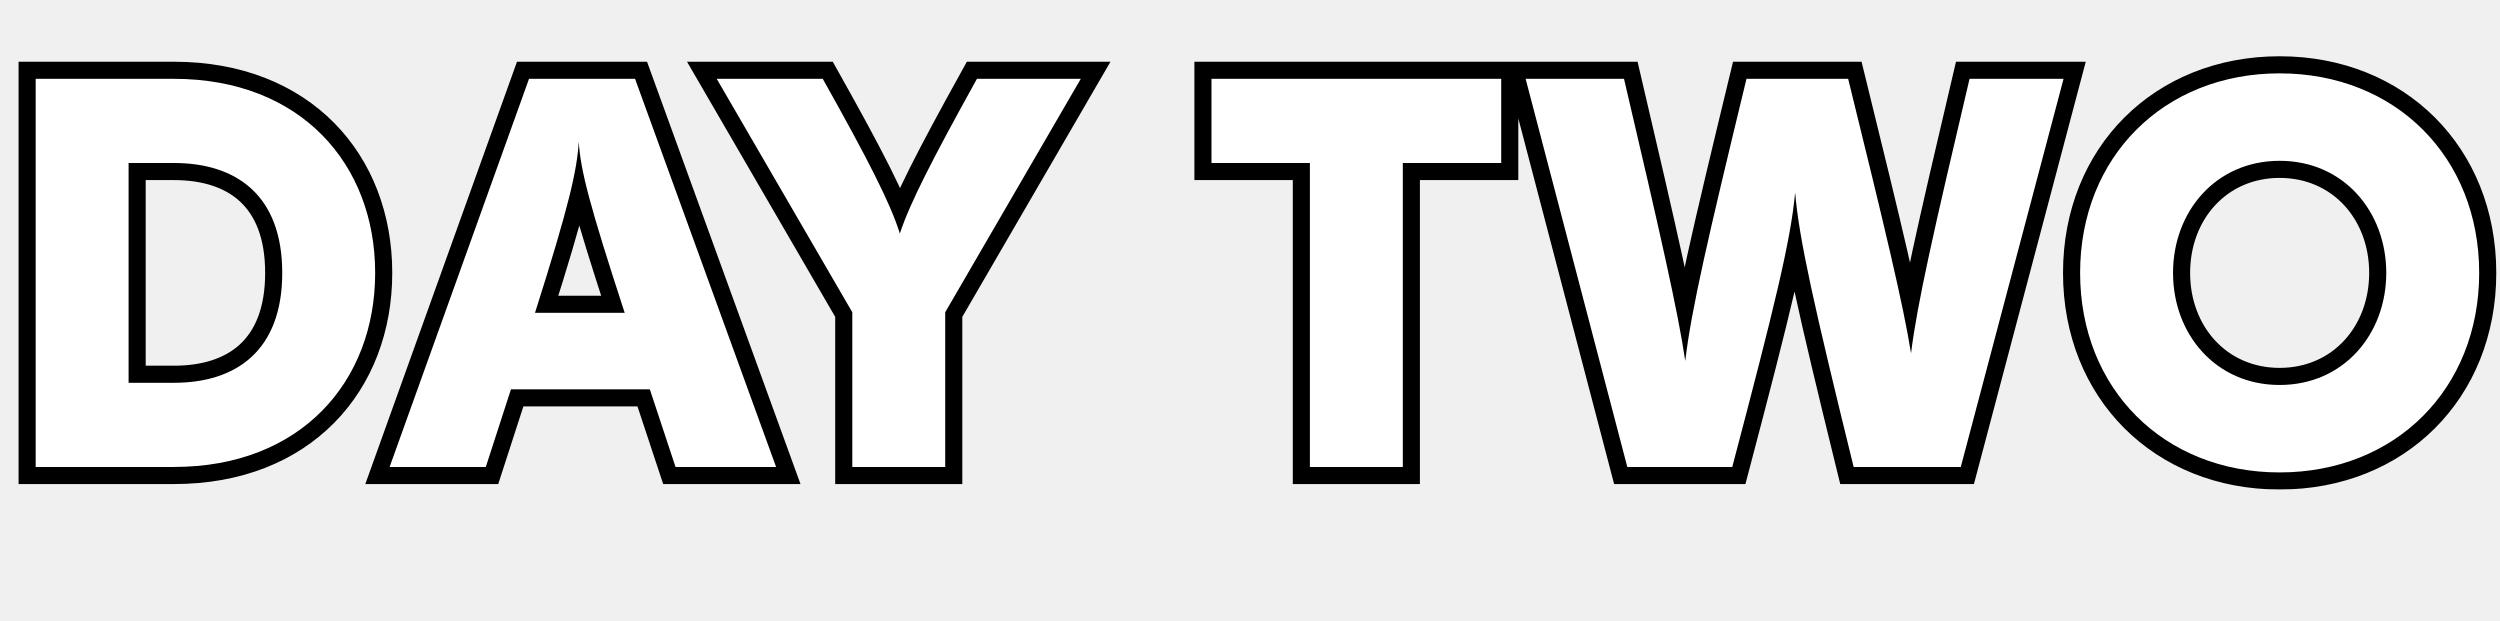
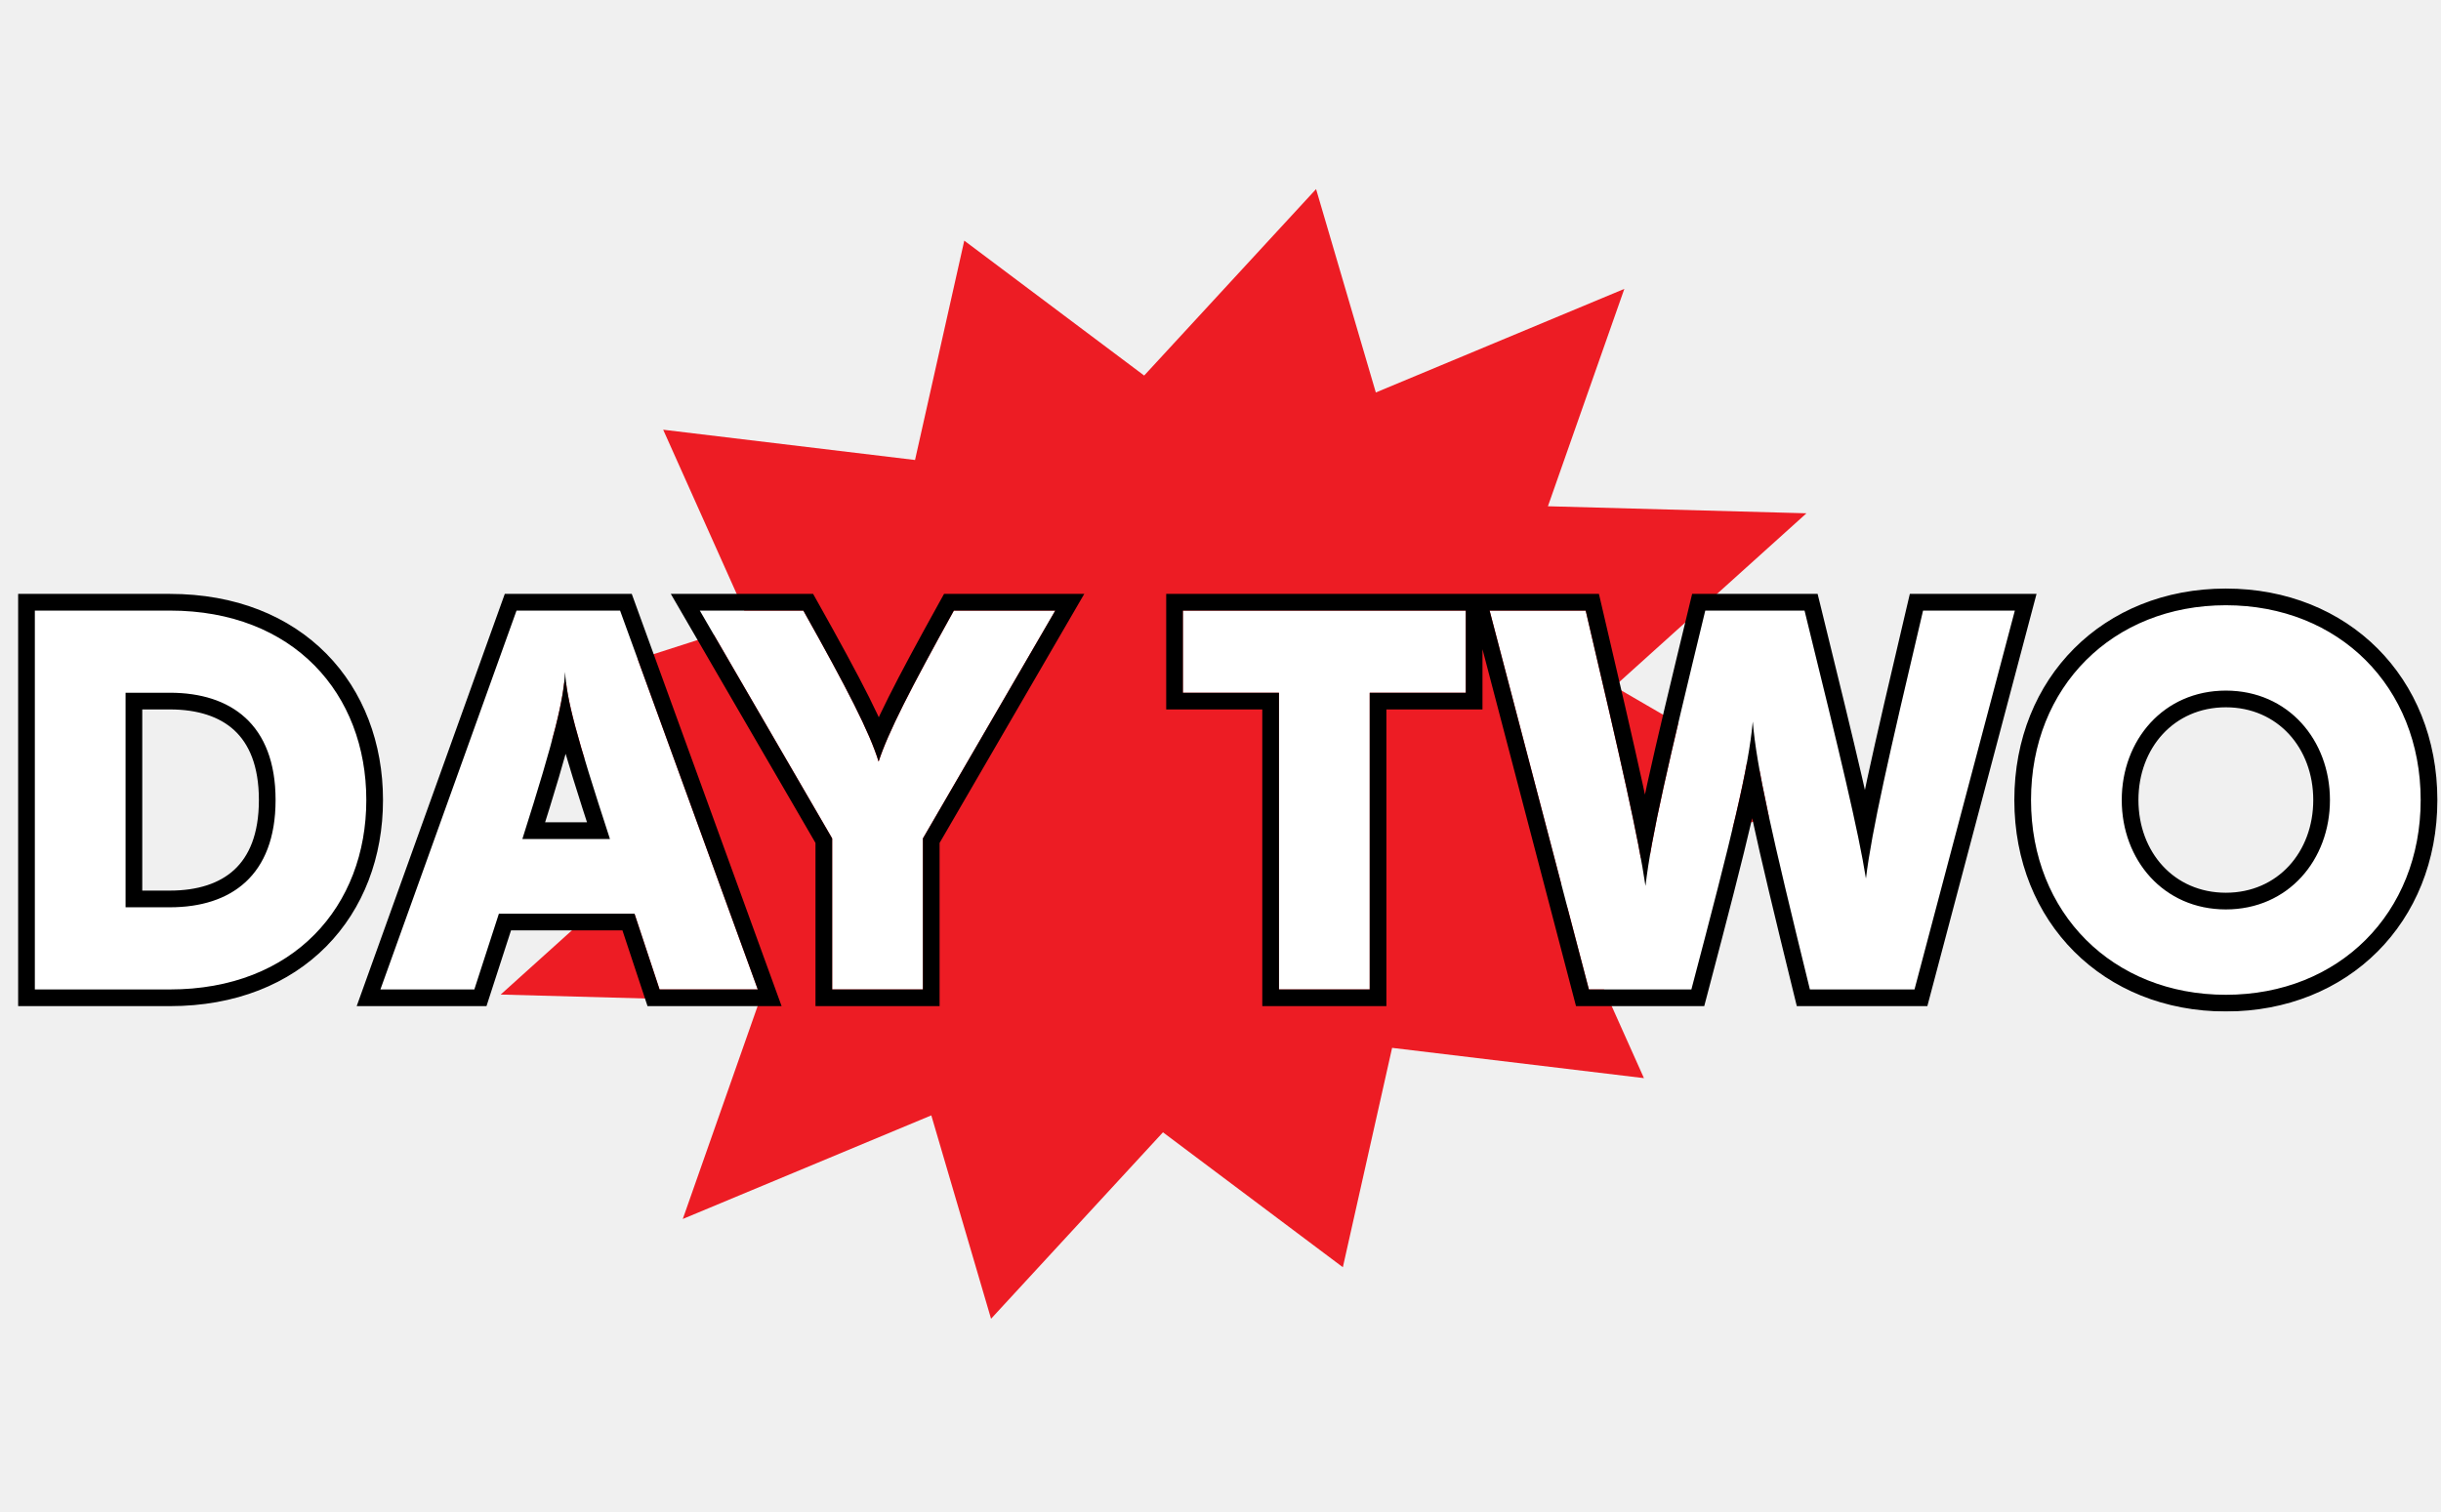
- <svg xmlns="http://www.w3.org/2000/svg" width="439" height="109" viewBox="0 0 439 109" fill="none">
-   <mask id="path-1-outside-1_60_20" maskUnits="userSpaceOnUse" x="3" y="9" width="436" height="77" fill="black">
-     <rect fill="white" x="3" y="9" width="436" height="77" />
-     <path d="M30.552 82H6.264V13.84H30.552C52.825 13.84 65.88 28.816 65.88 47.92C65.88 67.024 52.825 82 30.552 82ZM22.584 28.624V67.216H30.552C41.496 67.216 49.56 61.552 49.56 47.92C49.56 34.288 41.496 28.624 30.552 28.624H22.584ZM136.285 82H118.621L114.109 68.368H89.725L85.309 82H68.413L92.893 13.84H111.517L136.285 82ZM93.949 54.928H109.693C103.549 36.112 101.917 29.872 101.629 24.88C101.341 29.872 99.901 36.208 93.949 54.928ZM171.549 13.84H189.789L165.981 54.832V82H149.661V54.832L125.853 13.84H144.477C152.445 28.048 156.381 35.728 158.013 41.008C159.741 35.728 163.677 28.048 171.549 13.84ZM246.335 82H230.015V28.624H212.735V13.84H263.615V28.624H246.335V82ZM345.85 13.84H362.362L344.314 82H325.498C318.586 53.872 315.898 41.968 315.226 33.808C314.458 42.256 311.578 53.968 304.186 82H285.754L267.898 13.84H285.178C291.609 41.296 294.682 54.832 295.93 63.376C296.986 54.352 299.962 41.584 306.682 13.84H324.538C330.97 39.952 334.234 53.584 335.578 62.032C336.634 53.392 339.61 40.336 345.85 13.84ZM400.306 82.96C379.954 82.96 365.266 68.272 365.266 47.92C365.266 27.568 379.954 12.88 400.306 12.88C420.658 12.88 435.346 27.568 435.346 47.92C435.346 68.272 420.658 82.96 400.306 82.96ZM400.306 67.6C411.538 67.6 419.026 58.672 419.026 47.92C419.026 37.168 411.538 28.24 400.306 28.24C389.074 28.24 381.586 37.168 381.586 47.92C381.586 58.672 389.074 67.6 400.306 67.6Z" />
+ <svg xmlns="http://www.w3.org/2000/svg" width="439" height="272" viewBox="0 0 439 272" fill="none">
+   <path d="M173.419 43.289L164.563 82.752L119.27 77.305L134.848 112.113L88.753 126.948L124.591 147.775L90.043 178.918L136.538 180.182L122.796 219.288L167.49 200.652L178.235 237.242L209.152 203.699L241.505 227.969L250.361 188.506L295.654 193.953L280.076 159.145L326.171 144.31L290.333 123.483L324.881 92.34L278.386 91.075L292.128 51.97L247.434 70.606L236.689 34.016L205.772 67.559L173.419 43.289Z" fill="#ED1C24" />
+   <mask id="path-2-outside-1_60_20" maskUnits="userSpaceOnUse" x="3" y="105" width="436" height="77" fill="black">
+     <rect fill="white" x="3" y="105" width="436" height="77" />
+     <path d="M30.552 178H6.264V109.84H30.552C52.825 109.84 65.88 124.816 65.88 143.92C65.88 163.024 52.825 178 30.552 178ZM22.584 124.624V163.216H30.552C41.496 163.216 49.56 157.552 49.56 143.92C49.56 130.288 41.496 124.624 30.552 124.624H22.584ZM136.285 178H118.621L114.109 164.368H89.725L85.309 178H68.413L92.893 109.84H111.517L136.285 178ZM93.949 150.928H109.693C103.549 132.112 101.917 125.872 101.629 120.88C101.341 125.872 99.901 132.208 93.949 150.928ZM171.549 109.84H189.789L165.981 150.832V178H149.661V150.832L125.853 109.84H144.477C152.445 124.048 156.381 131.728 158.013 137.008C159.741 131.728 163.677 124.048 171.549 109.84ZM246.335 178H230.015V124.624H212.735V109.84H263.615V124.624H246.335V178ZM345.85 109.84H362.362L344.314 178H325.498C318.586 149.872 315.898 137.968 315.226 129.808C314.458 138.256 311.578 149.968 304.186 178H285.754L267.898 109.84H285.178C291.609 137.296 294.682 150.832 295.93 159.376C296.986 150.352 299.962 137.584 306.682 109.84H324.538C330.97 135.952 334.234 149.584 335.578 158.032C336.634 149.392 339.61 136.336 345.85 109.84ZM400.306 178.96C379.954 178.96 365.266 164.272 365.266 143.92C365.266 123.568 379.954 108.88 400.306 108.88C420.658 108.88 435.346 123.568 435.346 143.92C435.346 164.272 420.658 178.96 400.306 178.96ZM400.306 163.6C411.538 163.6 419.026 154.672 419.026 143.92C419.026 133.168 411.538 124.24 400.306 124.24C389.074 124.24 381.586 133.168 381.586 143.92C381.586 154.672 389.074 163.6 400.306 163.6Z" />
  </mask>
-   <path d="M30.552 82H6.264V13.84H30.552C52.825 13.84 65.88 28.816 65.88 47.92C65.88 67.024 52.825 82 30.552 82ZM22.584 28.624V67.216H30.552C41.496 67.216 49.56 61.552 49.56 47.92C49.56 34.288 41.496 28.624 30.552 28.624H22.584ZM136.285 82H118.621L114.109 68.368H89.725L85.309 82H68.413L92.893 13.84H111.517L136.285 82ZM93.949 54.928H109.693C103.549 36.112 101.917 29.872 101.629 24.88C101.341 29.872 99.901 36.208 93.949 54.928ZM171.549 13.84H189.789L165.981 54.832V82H149.661V54.832L125.853 13.84H144.477C152.445 28.048 156.381 35.728 158.013 41.008C159.741 35.728 163.677 28.048 171.549 13.84ZM246.335 82H230.015V28.624H212.735V13.84H263.615V28.624H246.335V82ZM345.85 13.84H362.362L344.314 82H325.498C318.586 53.872 315.898 41.968 315.226 33.808C314.458 42.256 311.578 53.968 304.186 82H285.754L267.898 13.84H285.178C291.609 41.296 294.682 54.832 295.93 63.376C296.986 54.352 299.962 41.584 306.682 13.84H324.538C330.97 39.952 334.234 53.584 335.578 62.032C336.634 53.392 339.61 40.336 345.85 13.84ZM400.306 82.96C379.954 82.96 365.266 68.272 365.266 47.92C365.266 27.568 379.954 12.88 400.306 12.88C420.658 12.88 435.346 27.568 435.346 47.92C435.346 68.272 420.658 82.96 400.306 82.96ZM400.306 67.6C411.538 67.6 419.026 58.672 419.026 47.92C419.026 37.168 411.538 28.24 400.306 28.24C389.074 28.24 381.586 37.168 381.586 47.92C381.586 58.672 389.074 67.6 400.306 67.6Z" fill="white" />
-   <path d="M6.264 82H3.264V85H6.264V82ZM6.264 13.84V10.84H3.264V13.84H6.264ZM22.584 28.624V25.624H19.584V28.624H22.584ZM22.584 67.216H19.584V70.216H22.584V67.216ZM30.552 79H6.264V85H30.552V79ZM9.264 82V13.84H3.264V82H9.264ZM6.264 16.84H30.552V10.84H6.264V16.84ZM30.552 16.84C40.991 16.84 49.018 20.333 54.433 25.823C59.861 31.326 62.88 39.057 62.88 47.92H68.88C68.88 37.679 65.372 28.37 58.704 21.609C52.023 14.835 42.386 10.84 30.552 10.84V16.84ZM62.88 47.92C62.88 56.783 59.861 64.514 54.433 70.017C49.018 75.507 40.991 79 30.552 79V85C42.386 85 52.023 81.005 58.704 74.231C65.372 67.47 68.88 58.161 68.88 47.92H62.88ZM19.584 28.624V67.216H25.584V28.624H19.584ZM22.584 70.216H30.552V64.216H22.584V70.216ZM30.552 70.216C36.506 70.216 42.084 68.675 46.194 64.886C50.348 61.056 52.56 55.338 52.56 47.92H46.56C46.56 54.134 44.741 58.065 42.127 60.474C39.469 62.925 35.543 64.216 30.552 64.216V70.216ZM52.56 47.92C52.56 40.502 50.348 34.785 46.194 30.954C42.084 27.165 36.506 25.624 30.552 25.624V31.624C35.543 31.624 39.469 32.915 42.127 35.366C44.741 37.776 46.56 41.706 46.56 47.92H52.56ZM30.552 25.624H22.584V31.624H30.552V25.624ZM136.285 82V85H140.567L139.105 80.975L136.285 82ZM118.621 82L115.773 82.943L116.454 85H118.621V82ZM114.109 68.368L116.957 67.425L116.276 65.368H114.109V68.368ZM89.725 68.368V65.368H87.544L86.871 67.444L89.725 68.368ZM85.309 82V85H87.491L88.163 82.924L85.309 82ZM68.413 82L65.59 80.986L64.148 85H68.413V82ZM92.893 13.84V10.84H90.783L90.07 12.826L92.893 13.84ZM111.517 13.84L114.337 12.815L113.619 10.84H111.517V13.84ZM93.949 54.928L91.09 54.019L89.847 57.928H93.949V54.928ZM109.693 54.928V57.928H113.829L112.545 53.997L109.693 54.928ZM101.629 24.88L104.624 24.707L98.634 24.707L101.629 24.88ZM136.285 79H118.621V85H136.285V79ZM121.469 81.057L116.957 67.425L111.261 69.311L115.773 82.943L121.469 81.057ZM114.109 65.368H89.725V71.368H114.109V65.368ZM86.871 67.444L82.455 81.076L88.163 82.924L92.579 69.293L86.871 67.444ZM85.309 79H68.413V85H85.309V79ZM71.237 83.014L95.717 14.854L90.07 12.826L65.59 80.986L71.237 83.014ZM92.893 16.84H111.517V10.84H92.893V16.84ZM108.698 14.865L133.466 83.025L139.105 80.975L114.337 12.815L108.698 14.865ZM93.949 57.928H109.693V51.928H93.949V57.928ZM112.545 53.997C106.361 35.059 104.885 29.228 104.624 24.707L98.634 25.053C98.949 30.516 100.737 37.165 106.841 55.859L112.545 53.997ZM98.634 24.707C98.372 29.259 97.062 35.236 91.09 54.019L96.808 55.837C102.74 37.18 104.311 30.485 104.624 25.053L98.634 24.707ZM171.549 13.84V10.84H169.781L168.925 12.386L171.549 13.84ZM189.789 13.84L192.383 15.347L195 10.84H189.789V13.84ZM165.981 54.832L163.387 53.325L162.981 54.024V54.832H165.981ZM165.981 82V85H168.981V82H165.981ZM149.661 82H146.661V85H149.661V82ZM149.661 54.832H152.661V54.024L152.255 53.325L149.661 54.832ZM125.853 13.84V10.84H120.641L123.259 15.347L125.853 13.84ZM144.477 13.84L147.093 12.373L146.234 10.84H144.477V13.84ZM158.013 41.008L155.147 41.894L157.931 50.903L160.864 41.941L158.013 41.008ZM171.549 16.84H189.789V10.84H171.549V16.84ZM187.195 12.333L163.387 53.325L168.575 56.339L192.383 15.347L187.195 12.333ZM162.981 54.832V82H168.981V54.832H162.981ZM165.981 79H149.661V85H165.981V79ZM152.661 82V54.832H146.661V82H152.661ZM152.255 53.325L128.447 12.333L123.259 15.347L147.067 56.339L152.255 53.325ZM125.853 16.84H144.477V10.84H125.853V16.84ZM141.86 15.307C149.874 29.597 153.628 36.98 155.147 41.894L160.879 40.122C159.134 34.476 155.016 26.499 147.093 12.373L141.86 15.307ZM160.864 41.941C162.485 36.989 166.259 29.577 174.173 15.294L168.925 12.386C161.094 26.519 156.997 34.468 155.162 40.075L160.864 41.941ZM246.335 82V85H249.335V82H246.335ZM230.015 82H227.015V85H230.015V82ZM230.015 28.624H233.015V25.624H230.015V28.624ZM212.735 28.624H209.735V31.624H212.735V28.624ZM212.735 13.84V10.84H209.735V13.84H212.735ZM263.615 13.84H266.615V10.84H263.615V13.84ZM263.615 28.624V31.624H266.615V28.624H263.615ZM246.335 28.624V25.624H243.335V28.624H246.335ZM246.335 79H230.015V85H246.335V79ZM233.015 82V28.624H227.015V82H233.015ZM230.015 25.624H212.735V31.624H230.015V25.624ZM215.735 28.624V13.84H209.735V28.624H215.735ZM212.735 16.84H263.615V10.84H212.735V16.84ZM260.615 13.84V28.624H266.615V13.84H260.615ZM263.615 25.624H246.335V31.624H263.615V25.624ZM243.335 28.624V82H249.335V28.624H243.335ZM345.849 13.84V10.84H343.474L342.929 13.152L345.849 13.84ZM362.362 13.84L365.262 14.608L366.259 10.84H362.362V13.84ZM344.314 82V85H346.623L347.214 82.768L344.314 82ZM325.497 82L322.584 82.716L323.145 85H325.497V82ZM315.225 33.808L318.215 33.562L312.238 33.536L315.225 33.808ZM304.185 82V85H306.497L307.086 82.765L304.185 82ZM285.754 82L282.851 82.76L283.438 85H285.754V82ZM267.897 13.84V10.84H264.01L264.995 14.6L267.897 13.84ZM285.177 13.84L288.098 13.156L287.556 10.84H285.177V13.84ZM295.93 63.376L292.961 63.81L298.909 63.725L295.93 63.376ZM306.682 13.84V10.84H304.321L303.766 13.134L306.682 13.84ZM324.538 13.84L327.45 13.123L326.888 10.84H324.538V13.84ZM335.578 62.032L332.615 62.503L338.555 62.396L335.578 62.032ZM345.849 16.84H362.362V10.84H345.849V16.84ZM359.461 13.072L341.413 81.232L347.214 82.768L365.262 14.608L359.461 13.072ZM344.314 79H325.497V85H344.314V79ZM328.411 81.284C321.473 53.049 318.863 41.425 318.215 33.562L312.236 34.054C312.932 42.511 315.698 54.695 322.584 82.716L328.411 81.284ZM312.238 33.536C311.498 41.672 308.707 53.087 301.285 81.235L307.086 82.765C314.448 54.849 317.417 42.84 318.213 34.08L312.238 33.536ZM304.185 79H285.754V85H304.185V79ZM288.656 81.24L270.8 13.08L264.995 14.6L282.851 82.76L288.656 81.24ZM267.897 16.84H285.177V10.84H267.897V16.84ZM282.257 14.524C288.703 42.044 291.736 55.425 292.961 63.81L298.898 62.942C297.627 54.239 294.516 40.548 288.098 13.156L282.257 14.524ZM298.909 63.725C299.939 54.928 302.856 42.378 309.597 14.546L303.766 13.134C297.067 40.79 294.032 53.776 292.95 63.027L298.909 63.725ZM306.682 16.84H324.538V10.84H306.682V16.84ZM321.625 14.557C328.072 40.732 331.296 54.211 332.615 62.503L338.54 61.561C337.171 52.957 333.867 39.172 327.45 13.123L321.625 14.557ZM338.555 62.396C339.586 53.962 342.51 41.107 348.77 14.528L342.929 13.152C336.709 39.565 333.681 52.822 332.6 61.668L338.555 62.396ZM400.306 79.96C381.611 79.96 368.266 66.615 368.266 47.92H362.266C362.266 69.929 378.297 85.96 400.306 85.96V79.96ZM368.266 47.92C368.266 29.225 381.611 15.88 400.306 15.88V9.88C378.297 9.88 362.266 25.911 362.266 47.92H368.266ZM400.306 15.88C419.001 15.88 432.346 29.225 432.346 47.92H438.346C438.346 25.911 422.315 9.88 400.306 9.88V15.88ZM432.346 47.92C432.346 66.615 419.001 79.96 400.306 79.96V85.96C422.315 85.96 438.346 69.929 438.346 47.92H432.346ZM400.306 70.6C413.437 70.6 422.026 60.076 422.026 47.92H416.026C416.026 57.268 409.639 64.6 400.306 64.6V70.6ZM422.026 47.92C422.026 35.764 413.437 25.24 400.306 25.24V31.24C409.639 31.24 416.026 38.572 416.026 47.92H422.026ZM400.306 25.24C387.175 25.24 378.586 35.764 378.586 47.92H384.586C384.586 38.572 390.973 31.24 400.306 31.24V25.24ZM378.586 47.92C378.586 60.076 387.175 70.6 400.306 70.6V64.6C390.973 64.6 384.586 57.268 384.586 47.92H378.586Z" fill="black" mask="url(#path-1-outside-1_60_20)" />
+   <path d="M30.552 178H6.264V109.84H30.552C52.825 109.84 65.88 124.816 65.88 143.92C65.88 163.024 52.825 178 30.552 178ZM22.584 124.624V163.216H30.552C41.496 163.216 49.56 157.552 49.56 143.92C49.56 130.288 41.496 124.624 30.552 124.624H22.584ZM136.285 178H118.621L114.109 164.368H89.725L85.309 178H68.413L92.893 109.84H111.517L136.285 178ZM93.949 150.928H109.693C103.549 132.112 101.917 125.872 101.629 120.88C101.341 125.872 99.901 132.208 93.949 150.928ZM171.549 109.84H189.789L165.981 150.832V178H149.661V150.832L125.853 109.84H144.477C152.445 124.048 156.381 131.728 158.013 137.008C159.741 131.728 163.677 124.048 171.549 109.84ZM246.335 178H230.015V124.624H212.735V109.84H263.615V124.624H246.335V178ZM345.85 109.84H362.362L344.314 178H325.498C318.586 149.872 315.898 137.968 315.226 129.808C314.458 138.256 311.578 149.968 304.186 178H285.754L267.898 109.84H285.178C291.609 137.296 294.682 150.832 295.93 159.376C296.986 150.352 299.962 137.584 306.682 109.84H324.538C330.97 135.952 334.234 149.584 335.578 158.032C336.634 149.392 339.61 136.336 345.85 109.84ZM400.306 178.96C379.954 178.96 365.266 164.272 365.266 143.92C365.266 123.568 379.954 108.88 400.306 108.88C420.658 108.88 435.346 123.568 435.346 143.92C435.346 164.272 420.658 178.96 400.306 178.96ZM400.306 163.6C411.538 163.6 419.026 154.672 419.026 143.92C419.026 133.168 411.538 124.24 400.306 124.24C389.074 124.24 381.586 133.168 381.586 143.92C381.586 154.672 389.074 163.6 400.306 163.6Z" fill="white" />
+   <path d="M6.264 178H3.264V181H6.264V178ZM6.264 109.84V106.84H3.264V109.84H6.264ZM22.584 124.624V121.624H19.584V124.624H22.584ZM22.584 163.216H19.584V166.216H22.584V163.216ZM30.552 175H6.264V181H30.552V175ZM9.264 178V109.84H3.264V178H9.264ZM6.264 112.84H30.552V106.84H6.264V112.84ZM30.552 112.84C40.991 112.84 49.018 116.333 54.433 121.823C59.861 127.326 62.88 135.057 62.88 143.92H68.88C68.88 133.679 65.372 124.37 58.704 117.609C52.023 110.835 42.386 106.84 30.552 106.84V112.84ZM62.88 143.92C62.88 152.783 59.861 160.514 54.433 166.017C49.018 171.507 40.991 175 30.552 175V181C42.386 181 52.023 177.005 58.704 170.231C65.372 163.47 68.88 154.161 68.88 143.92H62.88ZM19.584 124.624V163.216H25.584V124.624H19.584ZM22.584 166.216H30.552V160.216H22.584V166.216ZM30.552 166.216C36.506 166.216 42.084 164.675 46.194 160.886C50.348 157.056 52.56 151.338 52.56 143.92H46.56C46.56 150.134 44.741 154.064 42.127 156.474C39.469 158.925 35.543 160.216 30.552 160.216V166.216ZM52.56 143.92C52.56 136.502 50.348 130.784 46.194 126.954C42.084 123.165 36.506 121.624 30.552 121.624V127.624C35.543 127.624 39.469 128.915 42.127 131.366C44.741 133.776 46.56 137.706 46.56 143.92H52.56ZM30.552 121.624H22.584V127.624H30.552V121.624ZM136.285 178V181H140.567L139.105 176.975L136.285 178ZM118.621 178L115.773 178.943L116.454 181H118.621V178ZM114.109 164.368L116.957 163.425L116.276 161.368H114.109V164.368ZM89.725 164.368V161.368H87.544L86.871 163.443L89.725 164.368ZM85.309 178V181H87.491L88.163 178.925L85.309 178ZM68.413 178L65.59 176.986L64.148 181H68.413V178ZM92.893 109.84V106.84H90.783L90.07 108.826L92.893 109.84ZM111.517 109.84L114.337 108.815L113.619 106.84H111.517V109.84ZM93.949 150.928L91.09 150.019L89.847 153.928H93.949V150.928ZM109.693 150.928V153.928H113.829L112.545 149.997L109.693 150.928ZM101.629 120.88L104.624 120.707L98.634 120.707L101.629 120.88ZM136.285 175H118.621V181H136.285V175ZM121.469 177.057L116.957 163.425L111.261 165.311L115.773 178.943L121.469 177.057ZM114.109 161.368H89.725V167.368H114.109V161.368ZM86.871 163.443L82.455 177.075L88.163 178.925L92.579 165.293L86.871 163.443ZM85.309 175H68.413V181H85.309V175ZM71.237 179.014L95.717 110.854L90.07 108.826L65.59 176.986L71.237 179.014ZM92.893 112.84H111.517V106.84H92.893V112.84ZM108.698 110.865L133.466 179.025L139.105 176.975L114.337 108.815L108.698 110.865ZM93.949 153.928H109.693V147.928H93.949V153.928ZM112.545 149.997C106.361 131.059 104.885 125.228 104.624 120.707L98.634 121.053C98.949 126.516 100.737 133.165 106.841 151.859L112.545 149.997ZM98.634 120.707C98.372 125.259 97.062 131.236 91.09 150.019L96.808 151.837C102.74 133.18 104.311 126.485 104.624 121.053L98.634 120.707ZM171.549 109.84V106.84H169.781L168.925 108.386L171.549 109.84ZM189.789 109.84L192.383 111.347L195 106.84H189.789V109.84ZM165.981 150.832L163.387 149.325L162.981 150.024V150.832H165.981ZM165.981 178V181H168.981V178H165.981ZM149.661 178H146.661V181H149.661V178ZM149.661 150.832H152.661V150.024L152.255 149.325L149.661 150.832ZM125.853 109.84V106.84H120.641L123.259 111.347L125.853 109.84ZM144.477 109.84L147.093 108.373L146.234 106.84H144.477V109.84ZM158.013 137.008L155.147 137.894L157.931 146.903L160.864 137.941L158.013 137.008ZM171.549 112.84H189.789V106.84H171.549V112.84ZM187.195 108.333L163.387 149.325L168.575 152.339L192.383 111.347L187.195 108.333ZM162.981 150.832V178H168.981V150.832H162.981ZM165.981 175H149.661V181H165.981V175ZM152.661 178V150.832H146.661V178H152.661ZM152.255 149.325L128.447 108.333L123.259 111.347L147.067 152.339L152.255 149.325ZM125.853 112.84H144.477V106.84H125.853V112.84ZM141.86 111.307C149.874 125.597 153.628 132.98 155.147 137.894L160.879 136.122C159.134 130.476 155.016 122.499 147.093 108.373L141.86 111.307ZM160.864 137.941C162.485 132.988 166.259 125.577 174.173 111.294L168.925 108.386C161.094 122.519 156.997 130.468 155.162 136.075L160.864 137.941ZM246.335 178V181H249.335V178H246.335ZM230.015 178H227.015V181H230.015V178ZM230.015 124.624H233.015V121.624H230.015V124.624ZM212.735 124.624H209.735V127.624H212.735V124.624ZM212.735 109.84V106.84H209.735V109.84H212.735ZM263.615 109.84H266.615V106.84H263.615V109.84ZM263.615 124.624V127.624H266.615V124.624H263.615ZM246.335 124.624V121.624H243.335V124.624H246.335ZM246.335 175H230.015V181H246.335V175ZM233.015 178V124.624H227.015V178H233.015ZM230.015 121.624H212.735V127.624H230.015V121.624ZM215.735 124.624V109.84H209.735V124.624H215.735ZM212.735 112.84H263.615V106.84H212.735V112.84ZM260.615 109.84V124.624H266.615V109.84H260.615ZM263.615 121.624H246.335V127.624H263.615V121.624ZM243.335 124.624V178H249.335V124.624H243.335ZM345.849 109.84V106.84H343.474L342.929 109.152L345.849 109.84ZM362.362 109.84L365.262 110.608L366.259 106.84H362.362V109.84ZM344.314 178V181H346.623L347.214 178.768L344.314 178ZM325.497 178L322.584 178.716L323.145 181H325.497V178ZM315.225 129.808L318.215 129.562L312.238 129.536L315.225 129.808ZM304.185 178V181H306.497L307.086 178.765L304.185 178ZM285.754 178L282.851 178.76L283.438 181H285.754V178ZM267.897 109.84V106.84H264.01L264.995 110.6L267.897 109.84ZM285.177 109.84L288.098 109.156L287.556 106.84H285.177V109.84ZM295.93 159.376L292.961 159.81L298.909 159.725L295.93 159.376ZM306.682 109.84V106.84H304.321L303.766 109.134L306.682 109.84ZM324.538 109.84L327.45 109.122L326.888 106.84H324.538V109.84ZM335.578 158.032L332.615 158.503L338.555 158.396L335.578 158.032ZM345.849 112.84H362.362V106.84H345.849V112.84ZM359.461 109.072L341.413 177.232L347.214 178.768L365.262 110.608L359.461 109.072ZM344.314 175H325.497V181H344.314V175ZM328.411 177.284C321.473 149.049 318.863 137.425 318.215 129.562L312.236 130.054C312.932 138.511 315.698 150.695 322.584 178.716L328.411 177.284ZM312.238 129.536C311.498 137.671 308.707 149.087 301.285 177.235L307.086 178.765C314.448 150.849 317.417 138.84 318.213 130.08L312.238 129.536ZM304.185 175H285.754V181H304.185V175ZM288.656 177.24L270.8 109.08L264.995 110.6L282.851 178.76L288.656 177.24ZM267.897 112.84H285.177V106.84H267.897V112.84ZM282.257 110.524C288.703 138.044 291.736 151.424 292.961 159.81L298.898 158.942C297.627 150.24 294.516 136.548 288.098 109.156L282.257 110.524ZM298.909 159.725C299.939 150.927 302.856 138.378 309.597 110.546L303.766 109.134C297.067 136.79 294.032 149.777 292.95 159.027L298.909 159.725ZM306.682 112.84H324.538V106.84H306.682V112.84ZM321.625 110.558C328.072 136.732 331.296 150.211 332.615 158.503L338.54 157.561C337.171 148.957 333.867 135.172 327.45 109.122L321.625 110.558ZM338.555 158.396C339.586 149.962 342.51 137.107 348.77 110.528L342.929 109.152C336.709 135.565 333.681 148.822 332.6 157.668L338.555 158.396ZM400.306 175.96C381.611 175.96 368.266 162.615 368.266 143.92H362.266C362.266 165.929 378.297 181.96 400.306 181.96V175.96ZM368.266 143.92C368.266 125.225 381.611 111.88 400.306 111.88V105.88C378.297 105.88 362.266 121.911 362.266 143.92H368.266ZM400.306 111.88C419.001 111.88 432.346 125.225 432.346 143.92H438.346C438.346 121.911 422.315 105.88 400.306 105.88V111.88ZM432.346 143.92C432.346 162.615 419.001 175.96 400.306 175.96V181.96C422.315 181.96 438.346 165.929 438.346 143.92H432.346ZM400.306 166.6C413.437 166.6 422.026 156.076 422.026 143.92H416.026C416.026 153.268 409.639 160.6 400.306 160.6V166.6ZM422.026 143.92C422.026 131.764 413.437 121.24 400.306 121.24V127.24C409.639 127.24 416.026 134.572 416.026 143.92H422.026ZM400.306 121.24C387.175 121.24 378.586 131.764 378.586 143.92H384.586C384.586 134.572 390.973 127.24 400.306 127.24V121.24ZM378.586 143.92C378.586 156.076 387.175 166.6 400.306 166.6V160.6C390.973 160.6 384.586 153.268 384.586 143.92H378.586Z" fill="black" mask="url(#path-2-outside-1_60_20)" />
</svg>
